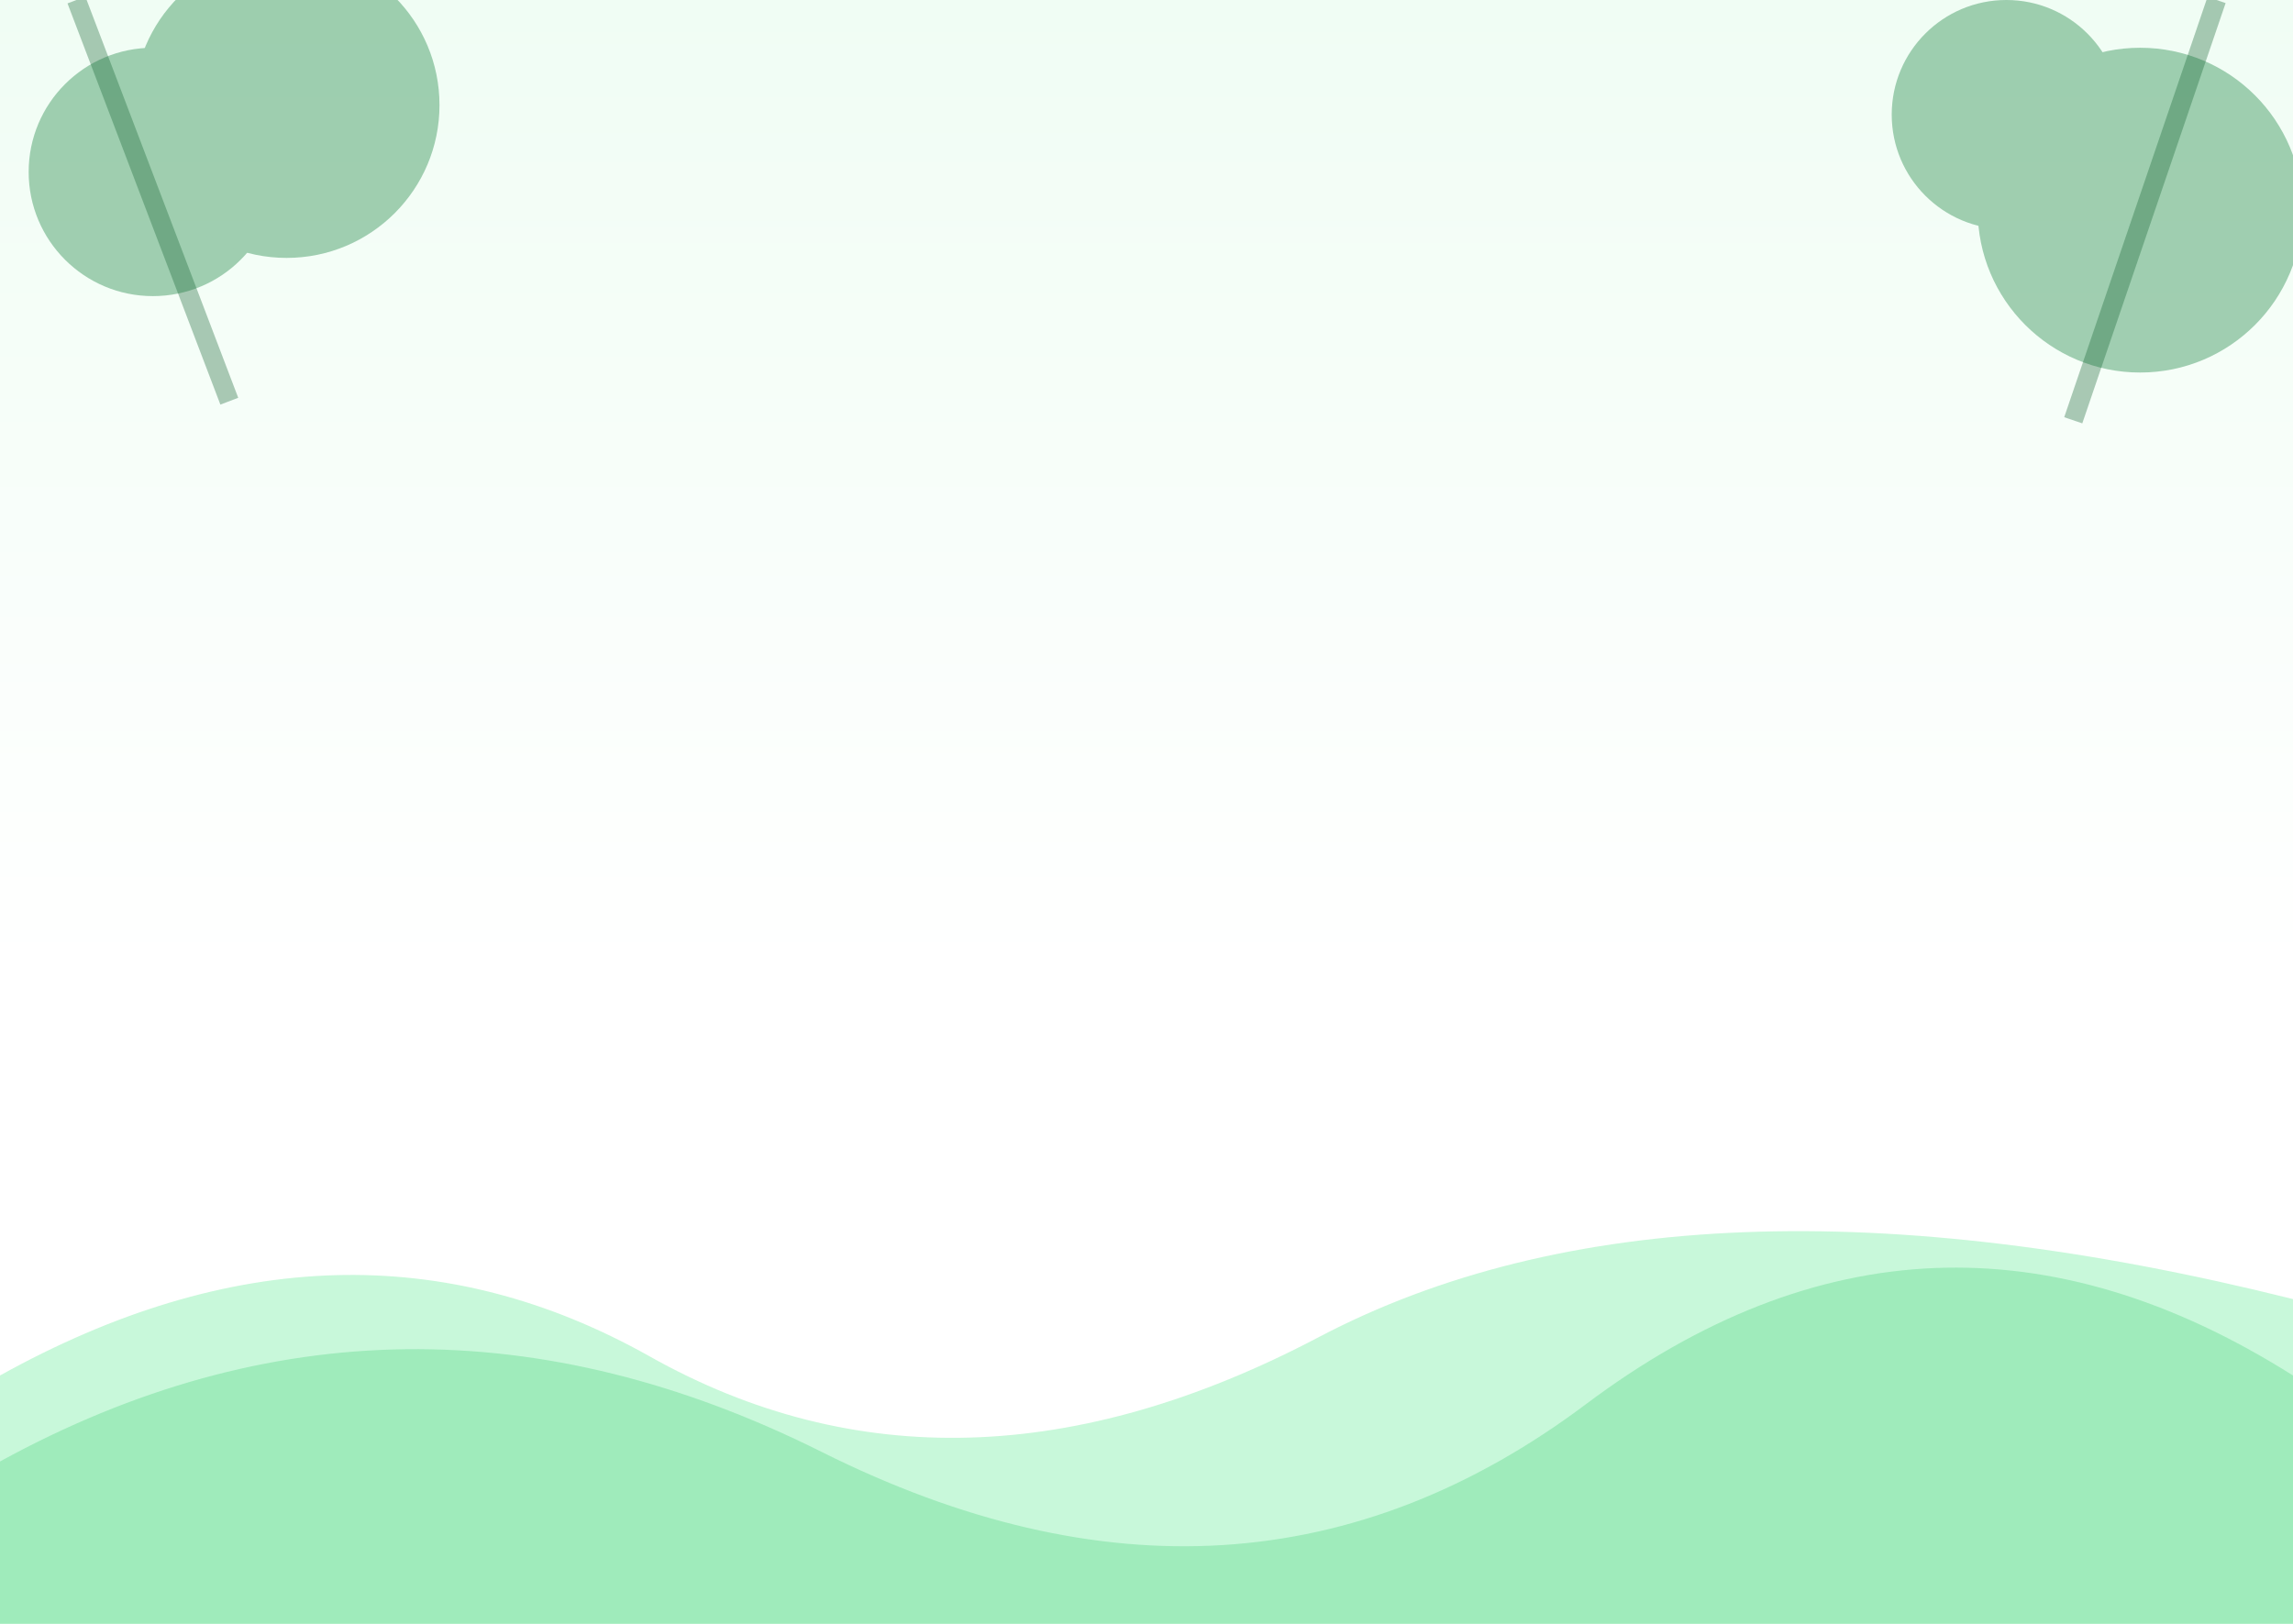
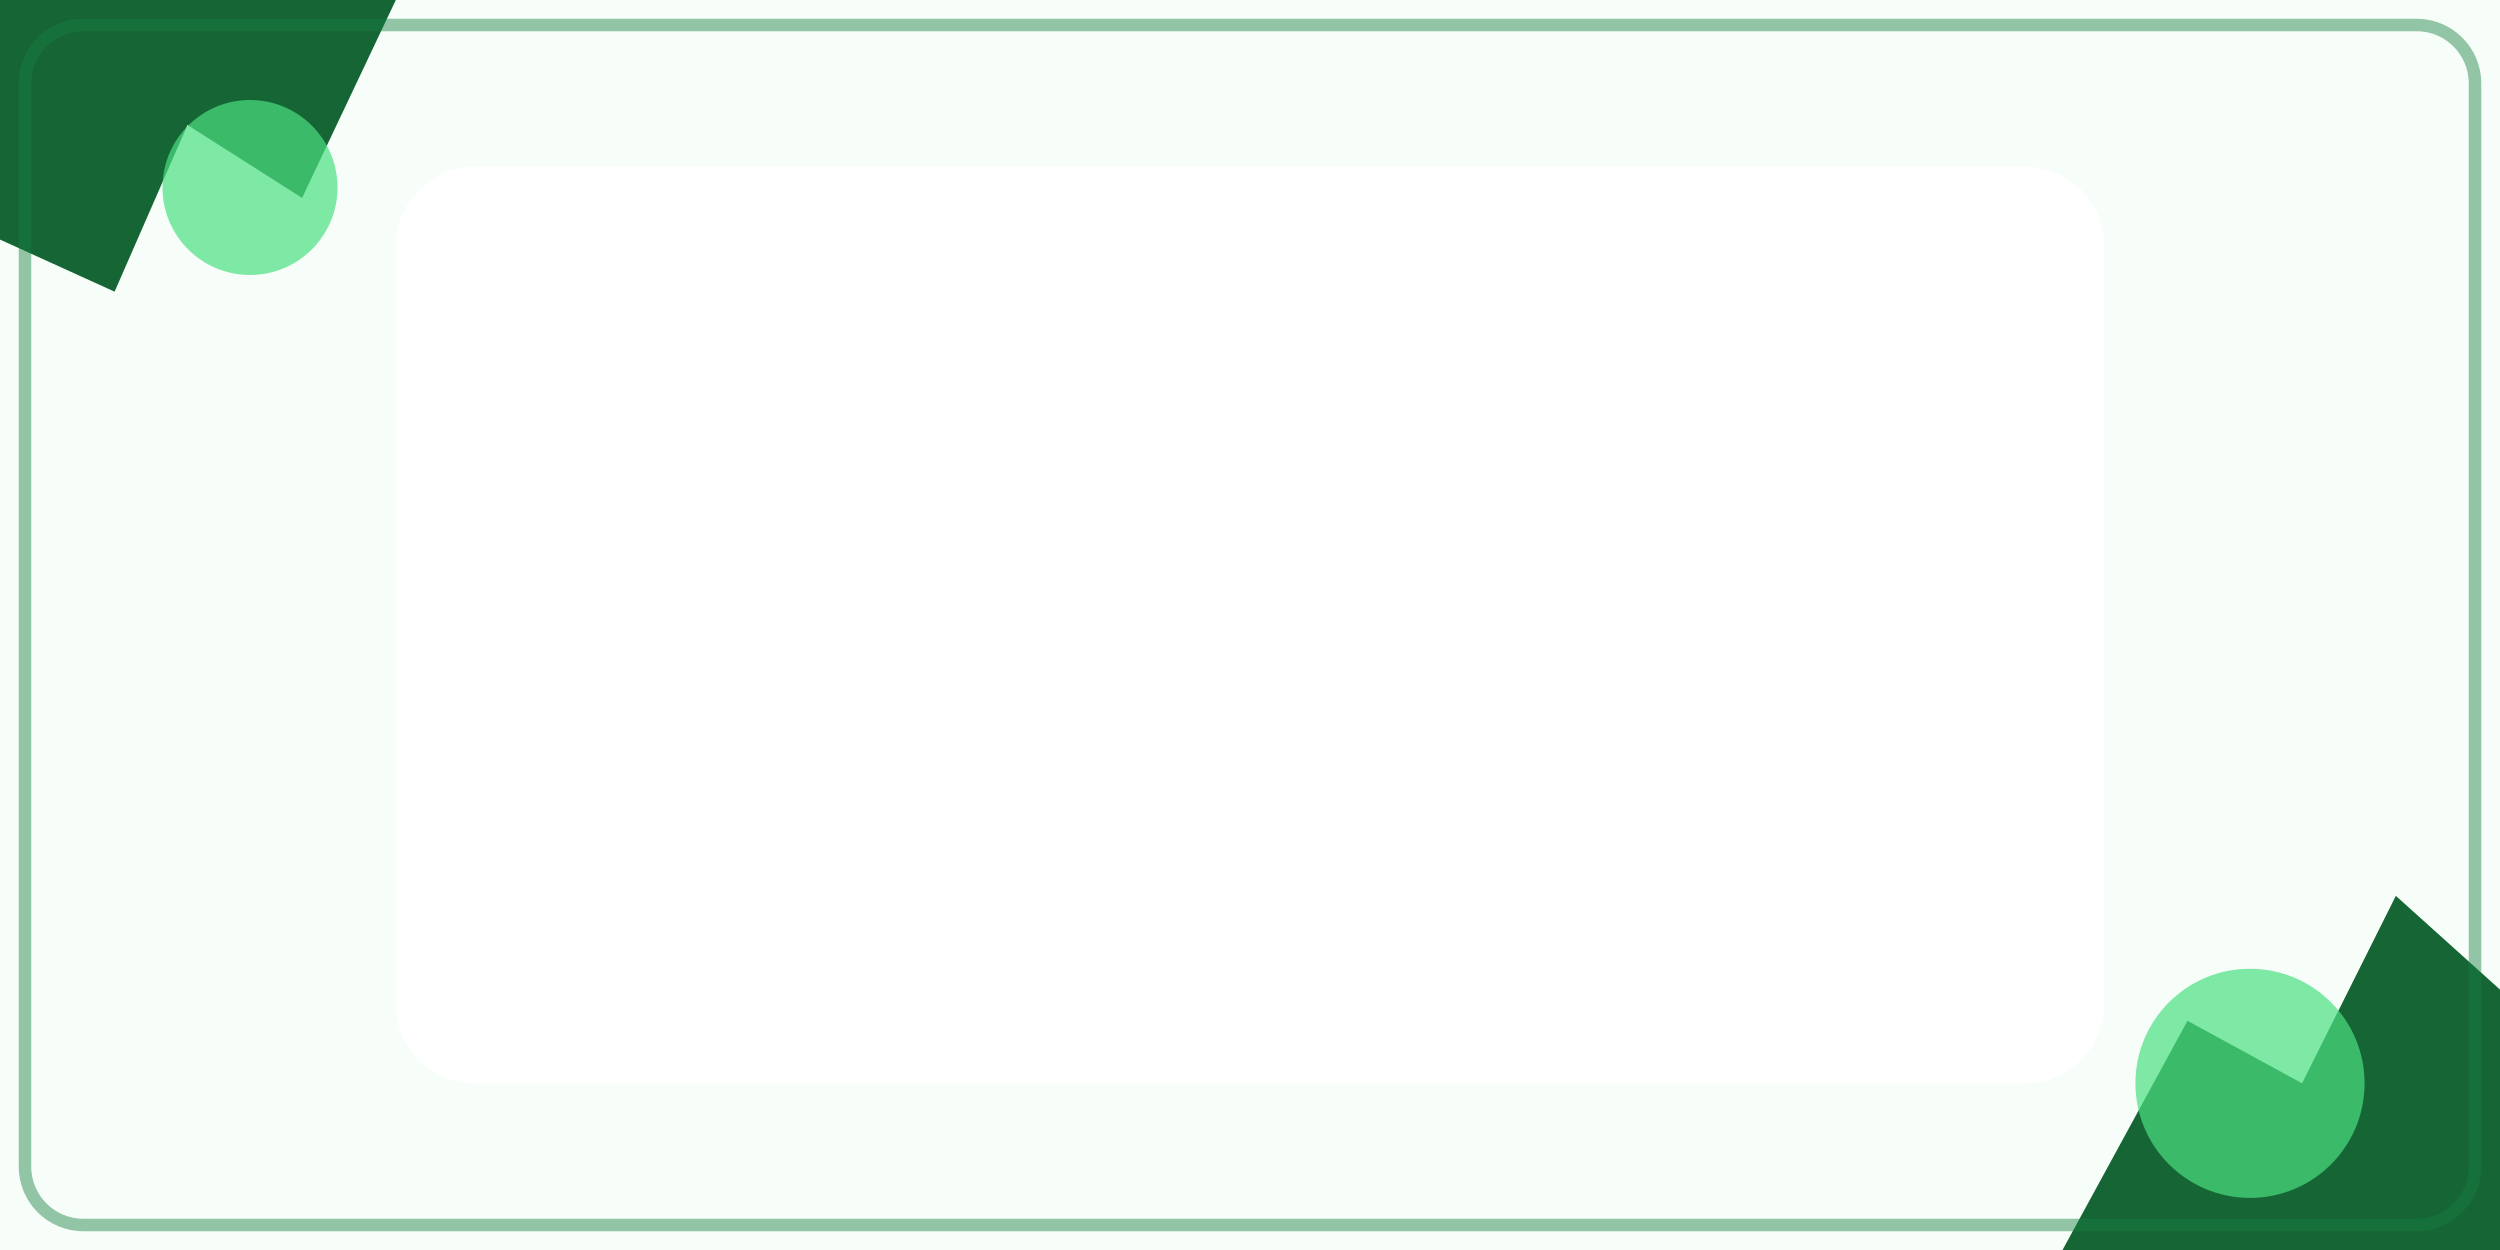
- <svg xmlns="http://www.w3.org/2000/svg" viewBox="0 0 1200 850">
-   <rect width="1200" height="850" fill="#fff" />
-   <defs>
-     <linearGradient id="g" x2="0" y2="1">
-       <stop stop-color="#f0fdf4" />
-       <stop offset=".6" stop-color="#fff" />
-     </linearGradient>
-   </defs>
-   <rect width="1200" height="850" fill="url(#g)" />
-   <path d="M0 720 Q180 620 340 710 T690 700 T1200 680V850H0z" fill="#86efac" opacity=".45" />
-   <path d="M0 765 Q210 650 430 760 T830 735 T1200 720V850H0z" fill="#22c55e" opacity=".25" />
-   <g fill="#15803d" opacity=".38">
-     <circle cx="80" cy="90" r="65" />
-     <circle cx="150" cy="55" r="80" />
-     <circle cx="1120" cy="110" r="85" />
-     <circle cx="1050" cy="60" r="60" />
+ <svg xmlns="http://www.w3.org/2000/svg" viewBox="0 0 1200 600">
+   <rect width="1200" height="600" fill="white" />
+   <rect width="1200" height="600" fill="#dcfce7" opacity=".22" />
+   <g fill="#166534">
+     <path d="M0 0h190l-45 95-55-35-35 80L0 115z" />
+     <path d="M1200 600h-210l60-110 55 30 45-90 50 45z" />
  </g>
-   <g stroke="#166534" stroke-width="10" opacity=".35">
-     <path d="M40 0l80 210M1160 0l-75 220" />
+   <g fill="#4ade80" opacity=".7">
+     <circle cx="120" cy="90" r="42" />
+     <circle cx="1080" cy="520" r="55" />
  </g>
+   <rect x="190" y="80" width="820" height="440" rx="38" fill="white" opacity=".82" />
+   <rect x="12" y="12" width="1176" height="576" rx="28" fill="none" stroke="#15803d" stroke-width="6" opacity=".45" />
</svg>
